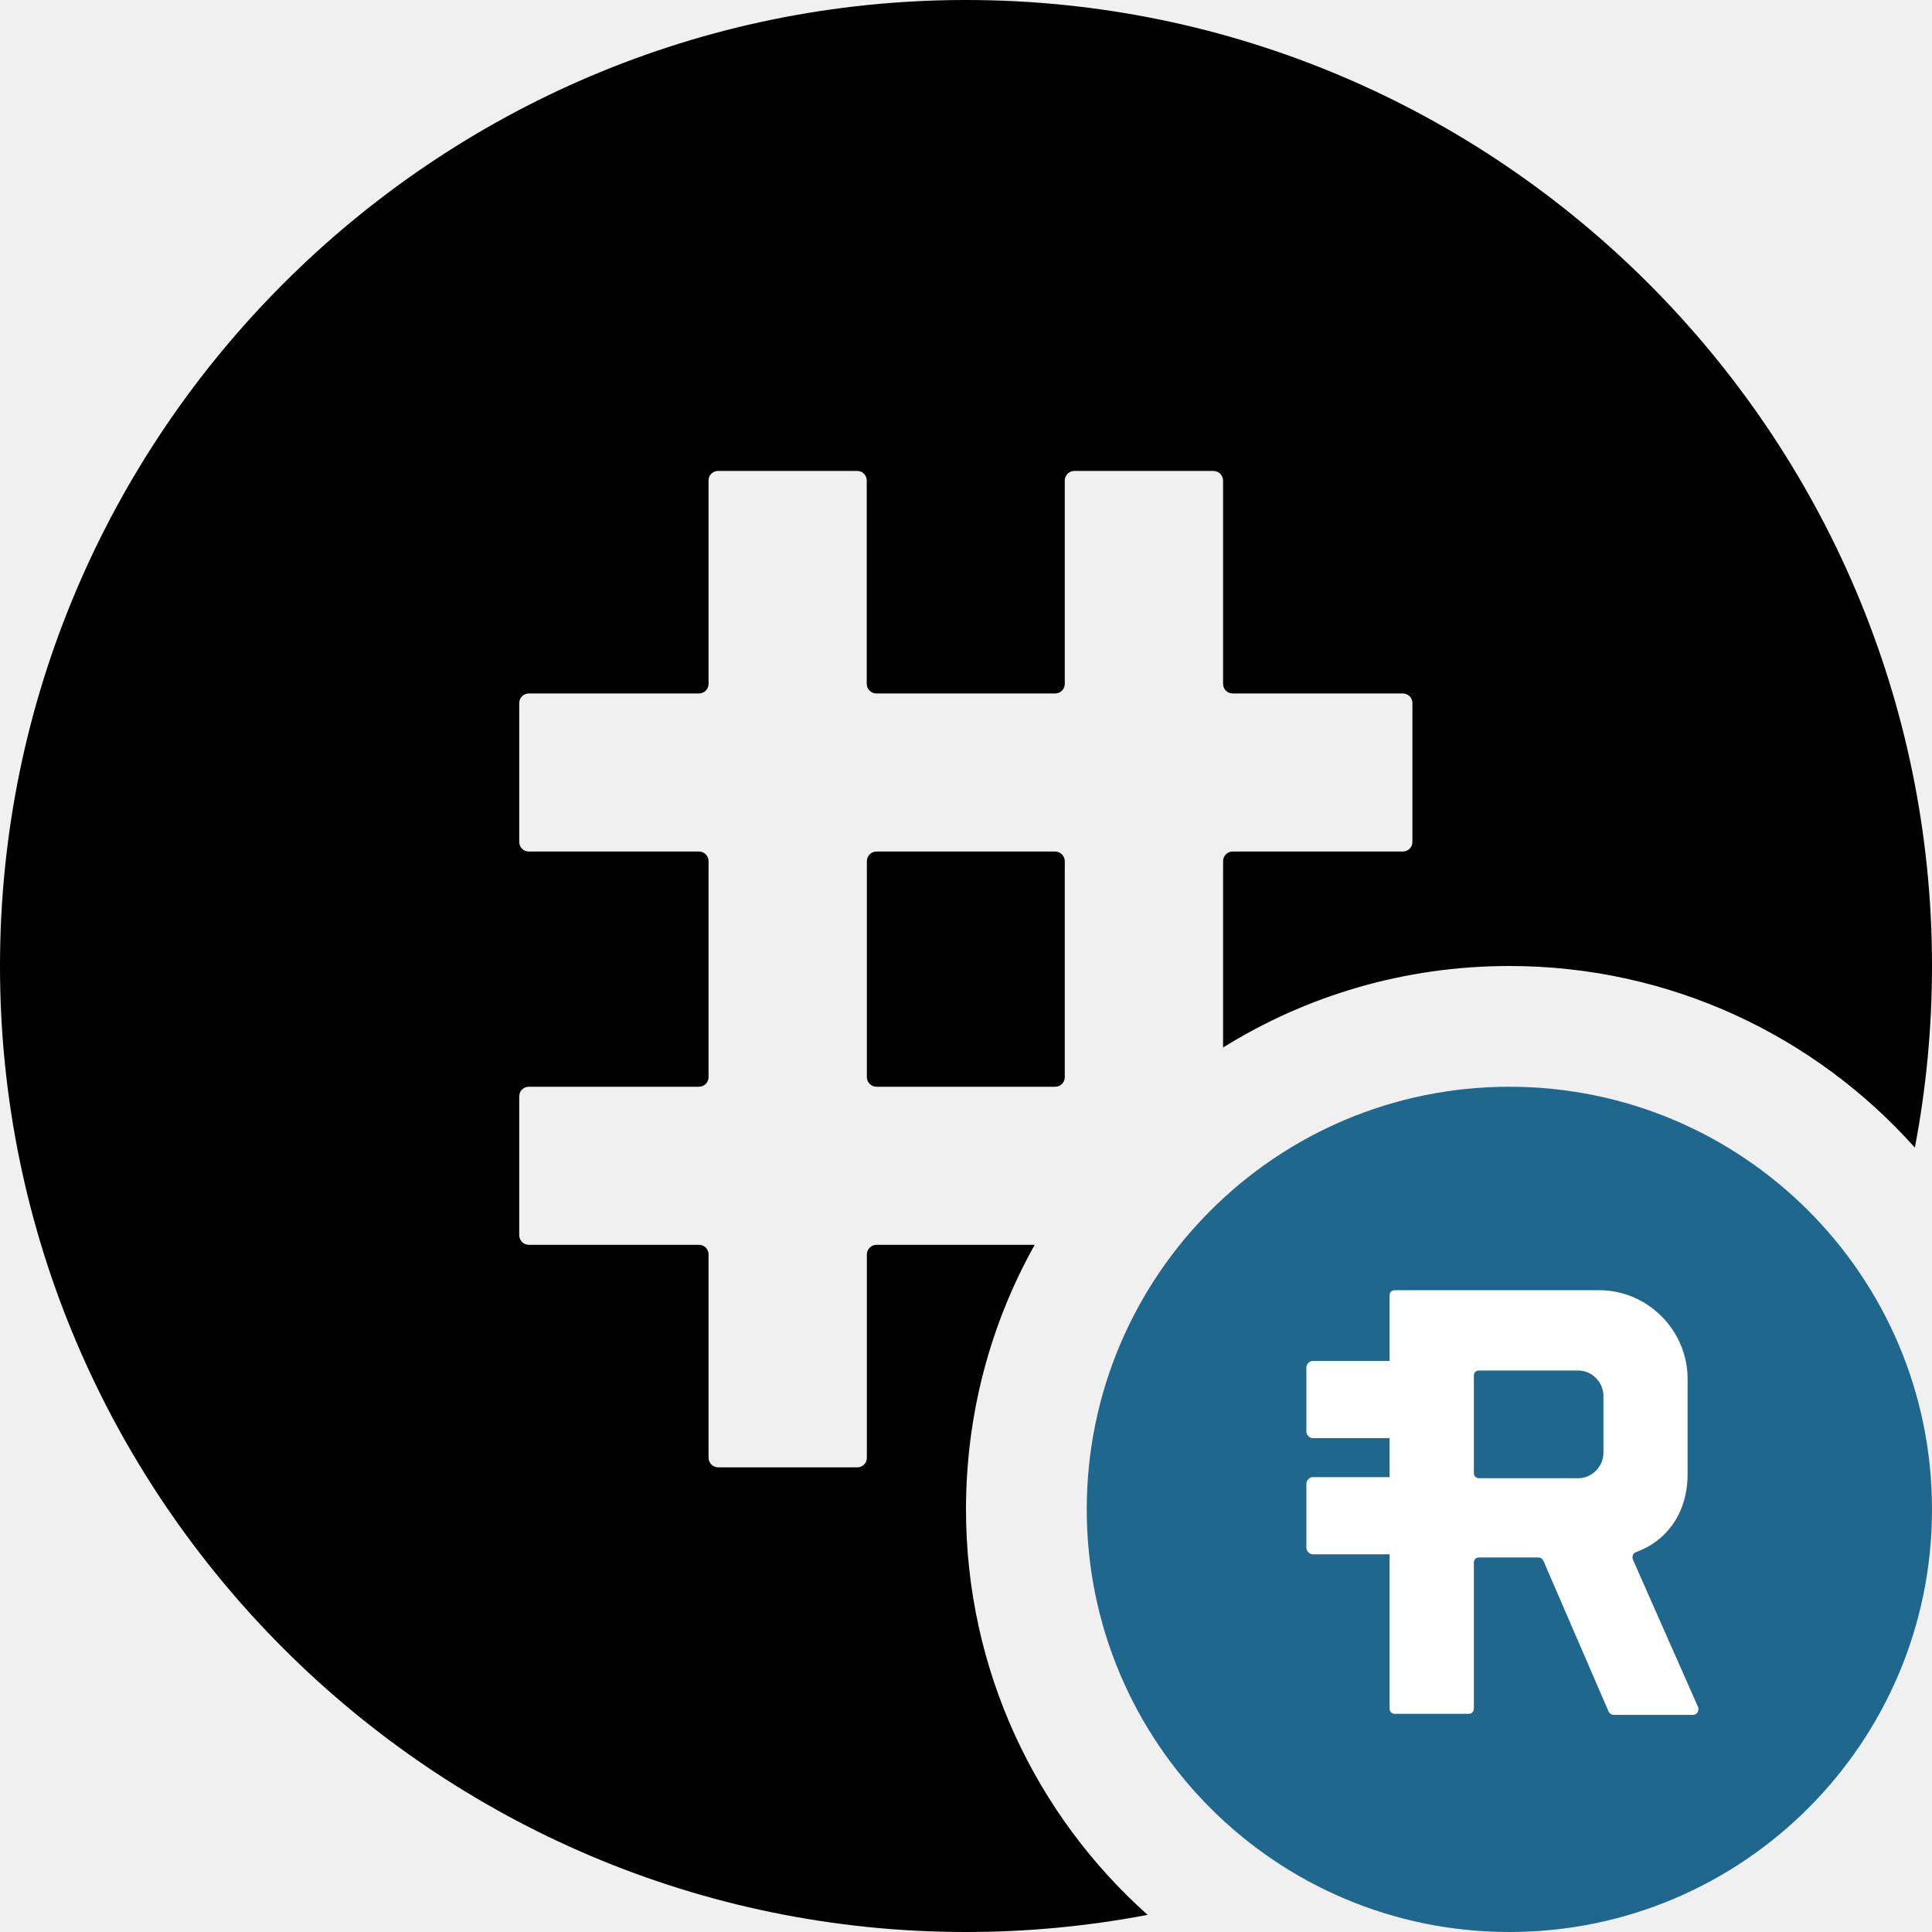
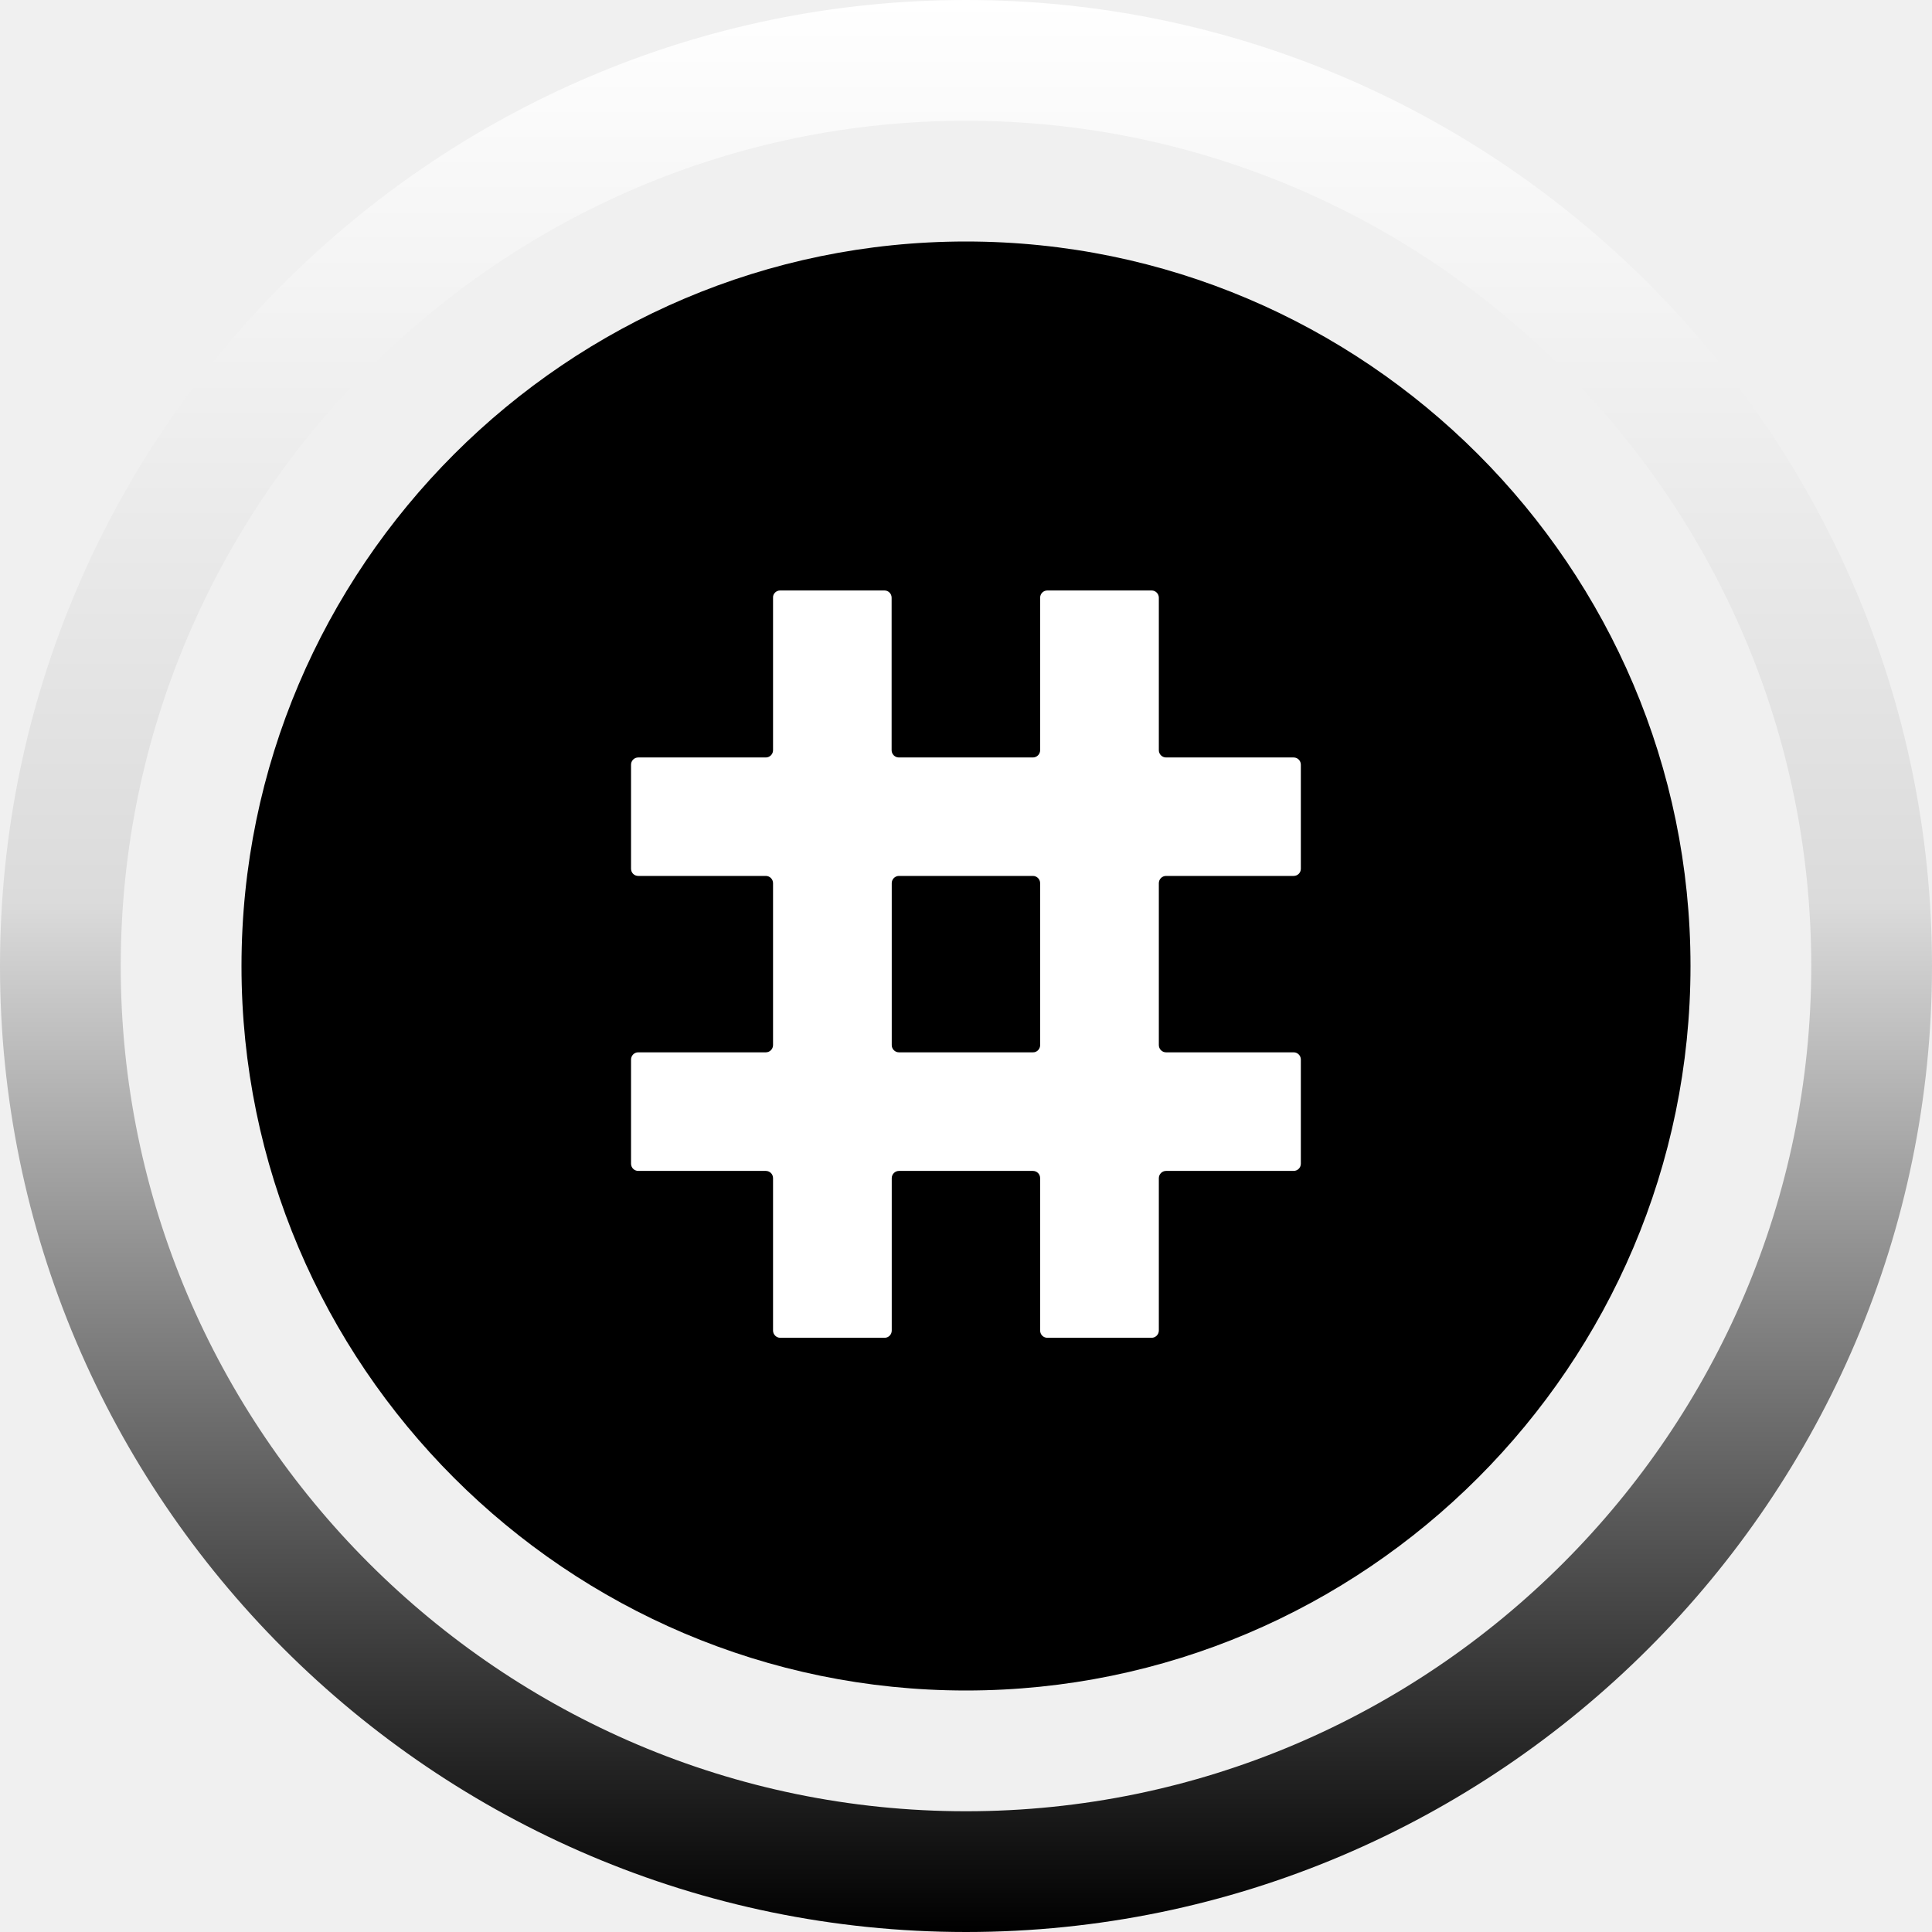
<svg xmlns="http://www.w3.org/2000/svg" width="16" height="16" viewBox="0 0 16 16" fill="none">
-   <g clipPath="url(#clip0_2223_77345)">
-     <path fill-rule="evenodd" clip-rule="evenodd" d="M15.858 9.504C15.951 9.017 16 8.514 16 8C16 3.594 12.406 0 8 0C3.594 0 1.33471e-07 3.594 1.33471e-07 8C-0.001 12.406 3.594 16 8 16C8.514 16 9.017 15.951 9.504 15.858C8.581 15.034 8 13.835 8 12.5C8 11.704 8.206 10.957 8.569 10.309H7.259C7.215 10.309 7.179 10.345 7.179 10.389V12.072C7.179 12.116 7.144 12.152 7.1 12.152H5.948C5.904 12.152 5.868 12.116 5.868 12.072V10.389C5.868 10.344 5.833 10.309 5.788 10.309H4.38C4.335 10.309 4.3 10.273 4.3 10.229V9.08C4.3 9.035 4.335 9 4.38 9H5.788C5.833 9 5.868 8.964 5.868 8.92V7.132C5.868 7.088 5.833 7.052 5.788 7.052H4.38C4.335 7.052 4.3 7.017 4.3 6.972V5.823C4.3 5.779 4.335 5.743 4.38 5.743H5.788C5.833 5.743 5.868 5.708 5.868 5.663V3.98C5.866 3.936 5.903 3.9 5.947 3.9H7.099C7.143 3.9 7.178 3.936 7.178 3.98V5.663C7.178 5.708 7.214 5.743 7.258 5.743H8.738C8.782 5.743 8.818 5.708 8.818 5.663V3.98C8.818 3.936 8.853 3.9 8.898 3.9H10.049C10.093 3.9 10.129 3.936 10.129 3.98V5.663C10.129 5.708 10.164 5.743 10.209 5.743H11.617C11.662 5.743 11.697 5.779 11.697 5.823V6.972C11.697 7.017 11.662 7.052 11.617 7.052H10.209C10.164 7.052 10.129 7.088 10.129 7.132V8.675C10.817 8.247 11.63 8 12.5 8C13.835 8 15.034 8.581 15.858 9.504ZM8.818 8.921V7.132C8.818 7.088 8.782 7.052 8.738 7.052H7.259C7.215 7.052 7.179 7.088 7.179 7.132V8.92C7.179 8.964 7.215 9 7.259 9H8.738C8.782 9.001 8.818 8.964 8.818 8.921Z" fill="black" />
-     <g clipPath="url(#clip1_2223_77345)">
-       <path d="M12.5 9C14.433 9 16 10.567 16 12.5C16 14.433 14.433 16 12.5 16C10.567 16 9 14.433 9 12.5C9 10.567 10.567 9 12.5 9Z" fill="#20678E" />
-       <path d="M10.819 11.857C10.819 11.883 10.845 11.91 10.871 11.91H11.508V12.233H10.871C10.845 12.233 10.819 12.259 10.819 12.286V12.819C10.819 12.845 10.845 12.872 10.871 12.872H11.508V14.149C11.508 14.175 11.525 14.193 11.551 14.193H12.162C12.188 14.193 12.206 14.175 12.206 14.149V12.942C12.206 12.916 12.223 12.898 12.249 12.898H12.738C12.755 12.898 12.773 12.907 12.781 12.924L13.322 14.175C13.331 14.193 13.348 14.202 13.366 14.202H14.02C14.055 14.202 14.072 14.167 14.064 14.14L13.523 12.916C13.514 12.889 13.523 12.863 13.549 12.854C13.811 12.758 13.976 12.522 13.976 12.207V11.42C13.976 11.017 13.645 10.685 13.244 10.685H11.551C11.525 10.685 11.508 10.702 11.508 10.729V11.271H10.871C10.845 11.271 10.819 11.297 10.819 11.323V11.857Z" fill="white" />
-       <path d="M12.206 11.393C12.206 11.367 12.223 11.35 12.25 11.35H13.07C13.183 11.35 13.279 11.446 13.279 11.56V12.032C13.279 12.146 13.183 12.242 13.07 12.242H12.25C12.223 12.242 12.206 12.224 12.206 12.198V11.393Z" fill="#20678E" />
-     </g>
+   <g clip-path="url(#clip0_6602_621775)">
+     <path d="M0.5 8V8C0.5 3.871 3.871 0.5 8 0.5C12.13 0.5 15.5 3.871 15.5 8C15.5 12.13 12.13 15.5 8 15.5C3.87 15.5 0.499 12.13 0.5 8Z" stroke="url(#paint0_linear_6602_621775)" />
+     <path fill-rule="evenodd" clip-rule="evenodd" d="M8 14C11.305 14 14 11.305 14 8C14 4.696 11.305 2 8 2C4.696 2 2 4.696 2 8C1.999 11.305 4.695 14 8 14Z" fill="black" />
+     <path fill-rule="evenodd" clip-rule="evenodd" d="M6.461 4.89H7.325C7.358 4.89 7.384 4.917 7.384 4.95V6.213C7.384 6.246 7.411 6.273 7.444 6.273H8.554C8.587 6.273 8.614 6.246 8.614 6.213V4.95C8.614 4.917 8.64 4.89 8.674 4.89H9.537C9.57 4.89 9.597 4.917 9.597 4.95V6.213C9.597 6.246 9.624 6.273 9.657 6.273H10.713C10.747 6.273 10.773 6.3 10.773 6.333V7.194C10.773 7.228 10.747 7.254 10.713 7.254H9.657C9.624 7.254 9.597 7.281 9.597 7.314V8.655C9.597 8.688 9.624 8.715 9.657 8.715H10.713C10.747 8.715 10.773 8.742 10.773 8.775V9.637C10.773 9.67 10.747 9.697 10.713 9.697H9.657C9.624 9.697 9.597 9.724 9.597 9.757V11.019C9.597 11.052 9.57 11.079 9.537 11.079H8.674C8.64 11.079 8.614 11.052 8.614 11.019V9.757C8.614 9.723 8.587 9.697 8.554 9.697H7.445C7.412 9.697 7.385 9.724 7.385 9.757V11.019C7.385 11.052 7.359 11.079 7.326 11.079H6.462C6.429 11.079 6.402 11.052 6.402 11.019V9.757C6.402 9.723 6.375 9.697 6.342 9.697H5.286C5.252 9.697 5.226 9.67 5.226 9.637V8.775C5.226 8.742 5.252 8.715 5.286 8.715H6.342C6.375 8.715 6.402 8.688 6.402 8.655V7.314C6.402 7.281 6.375 7.254 6.342 7.254H5.286C5.252 7.254 5.226 7.228 5.226 7.194V6.333C5.226 6.3 5.252 6.273 5.286 6.273H6.342C6.375 6.273 6.402 6.246 6.402 6.213V4.95C6.4 4.917 6.428 4.89 6.461 4.89ZM8.614 8.656V7.314C8.614 7.281 8.587 7.254 8.554 7.254H7.445C7.412 7.254 7.385 7.281 7.385 7.314V8.655C7.385 8.688 7.412 8.715 7.445 8.715H8.554C8.587 8.716 8.614 8.688 8.614 8.656Z" fill="white" />
  </g>
  <defs>
-     <clipPath id="clip0_2223_77345">
-       <rect width="16" height="16" fill="#fff" />
-     </clipPath>
-     <clipPath id="clip1_2223_77345">
-       <rect x="9" y="9" width="7" height="7" rx="3.5" fill="#fff" />
+     <linearGradient id="paint0_linear_6602_621775" x1="8" y1="0" x2="8" y2="16" gradientUnits="userSpaceOnUse">
+       <stop stop-color="white" />
+       <stop offset="0.467" stop-color="#DBDBDB" />
+       <stop offset="1" />
+     </linearGradient>
+     <clipPath id="clip0_6602_621775">
+       <rect width="16" height="16" fill="white" />
    </clipPath>
  </defs>
</svg>
